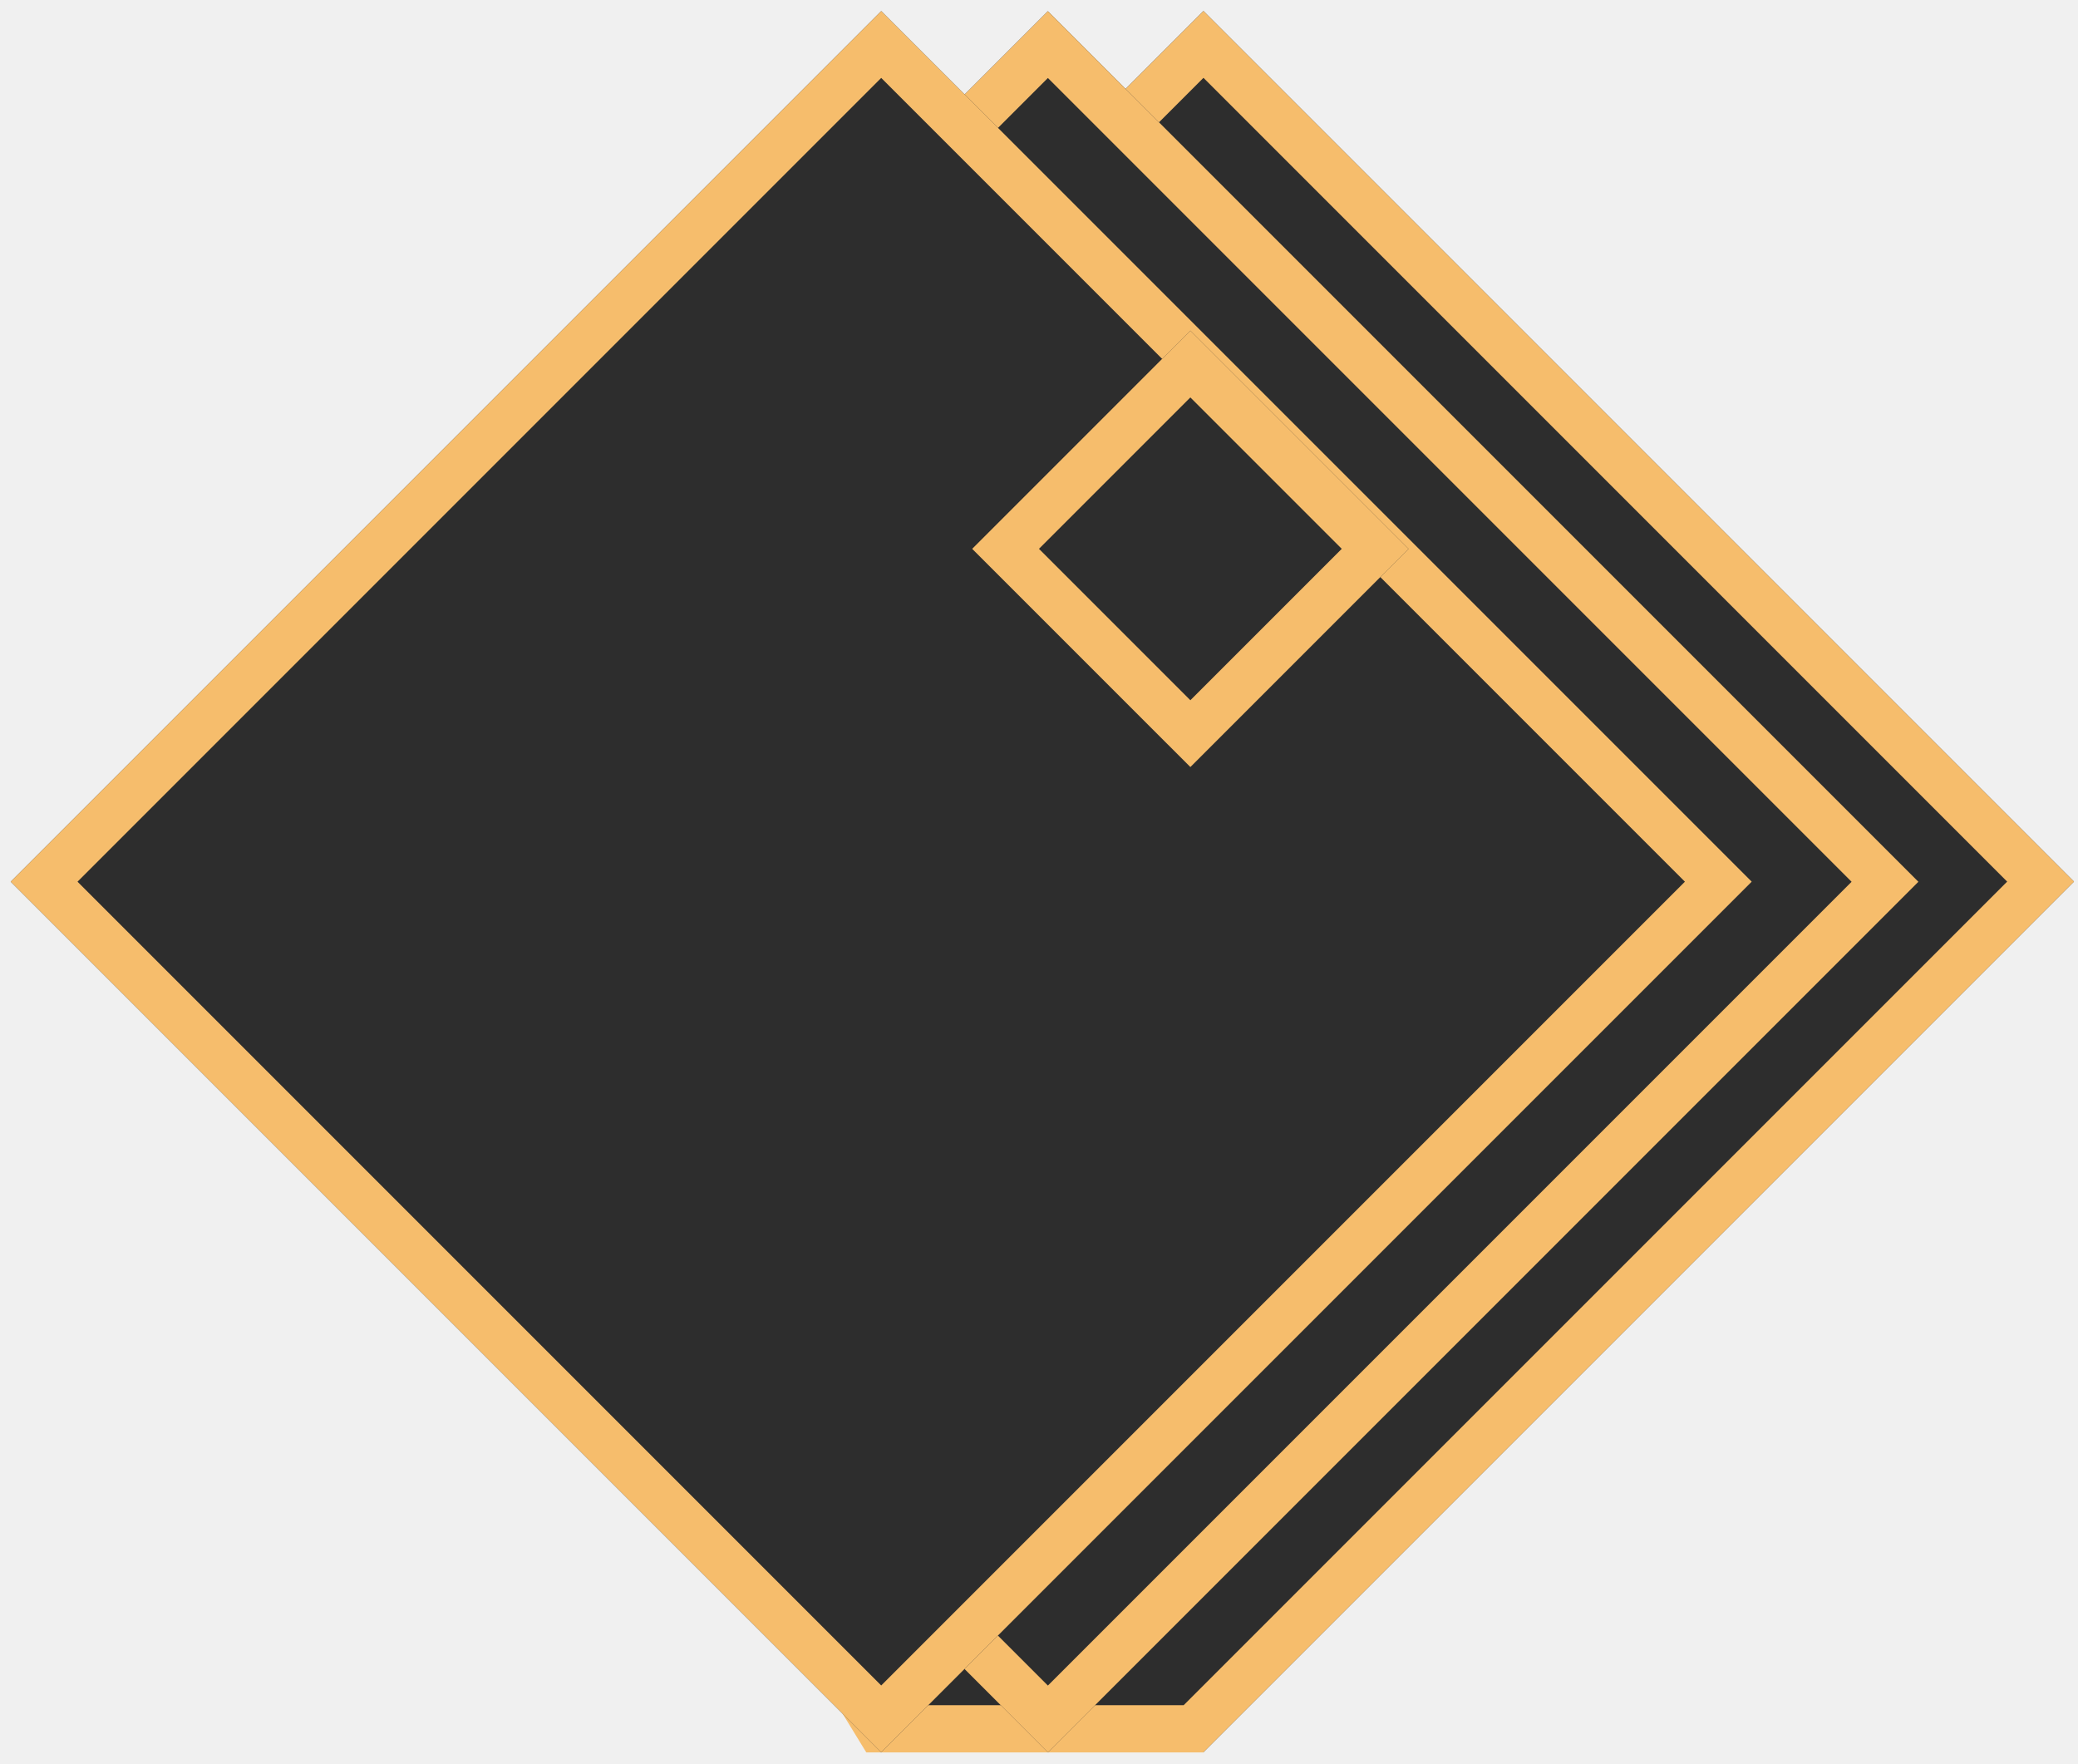
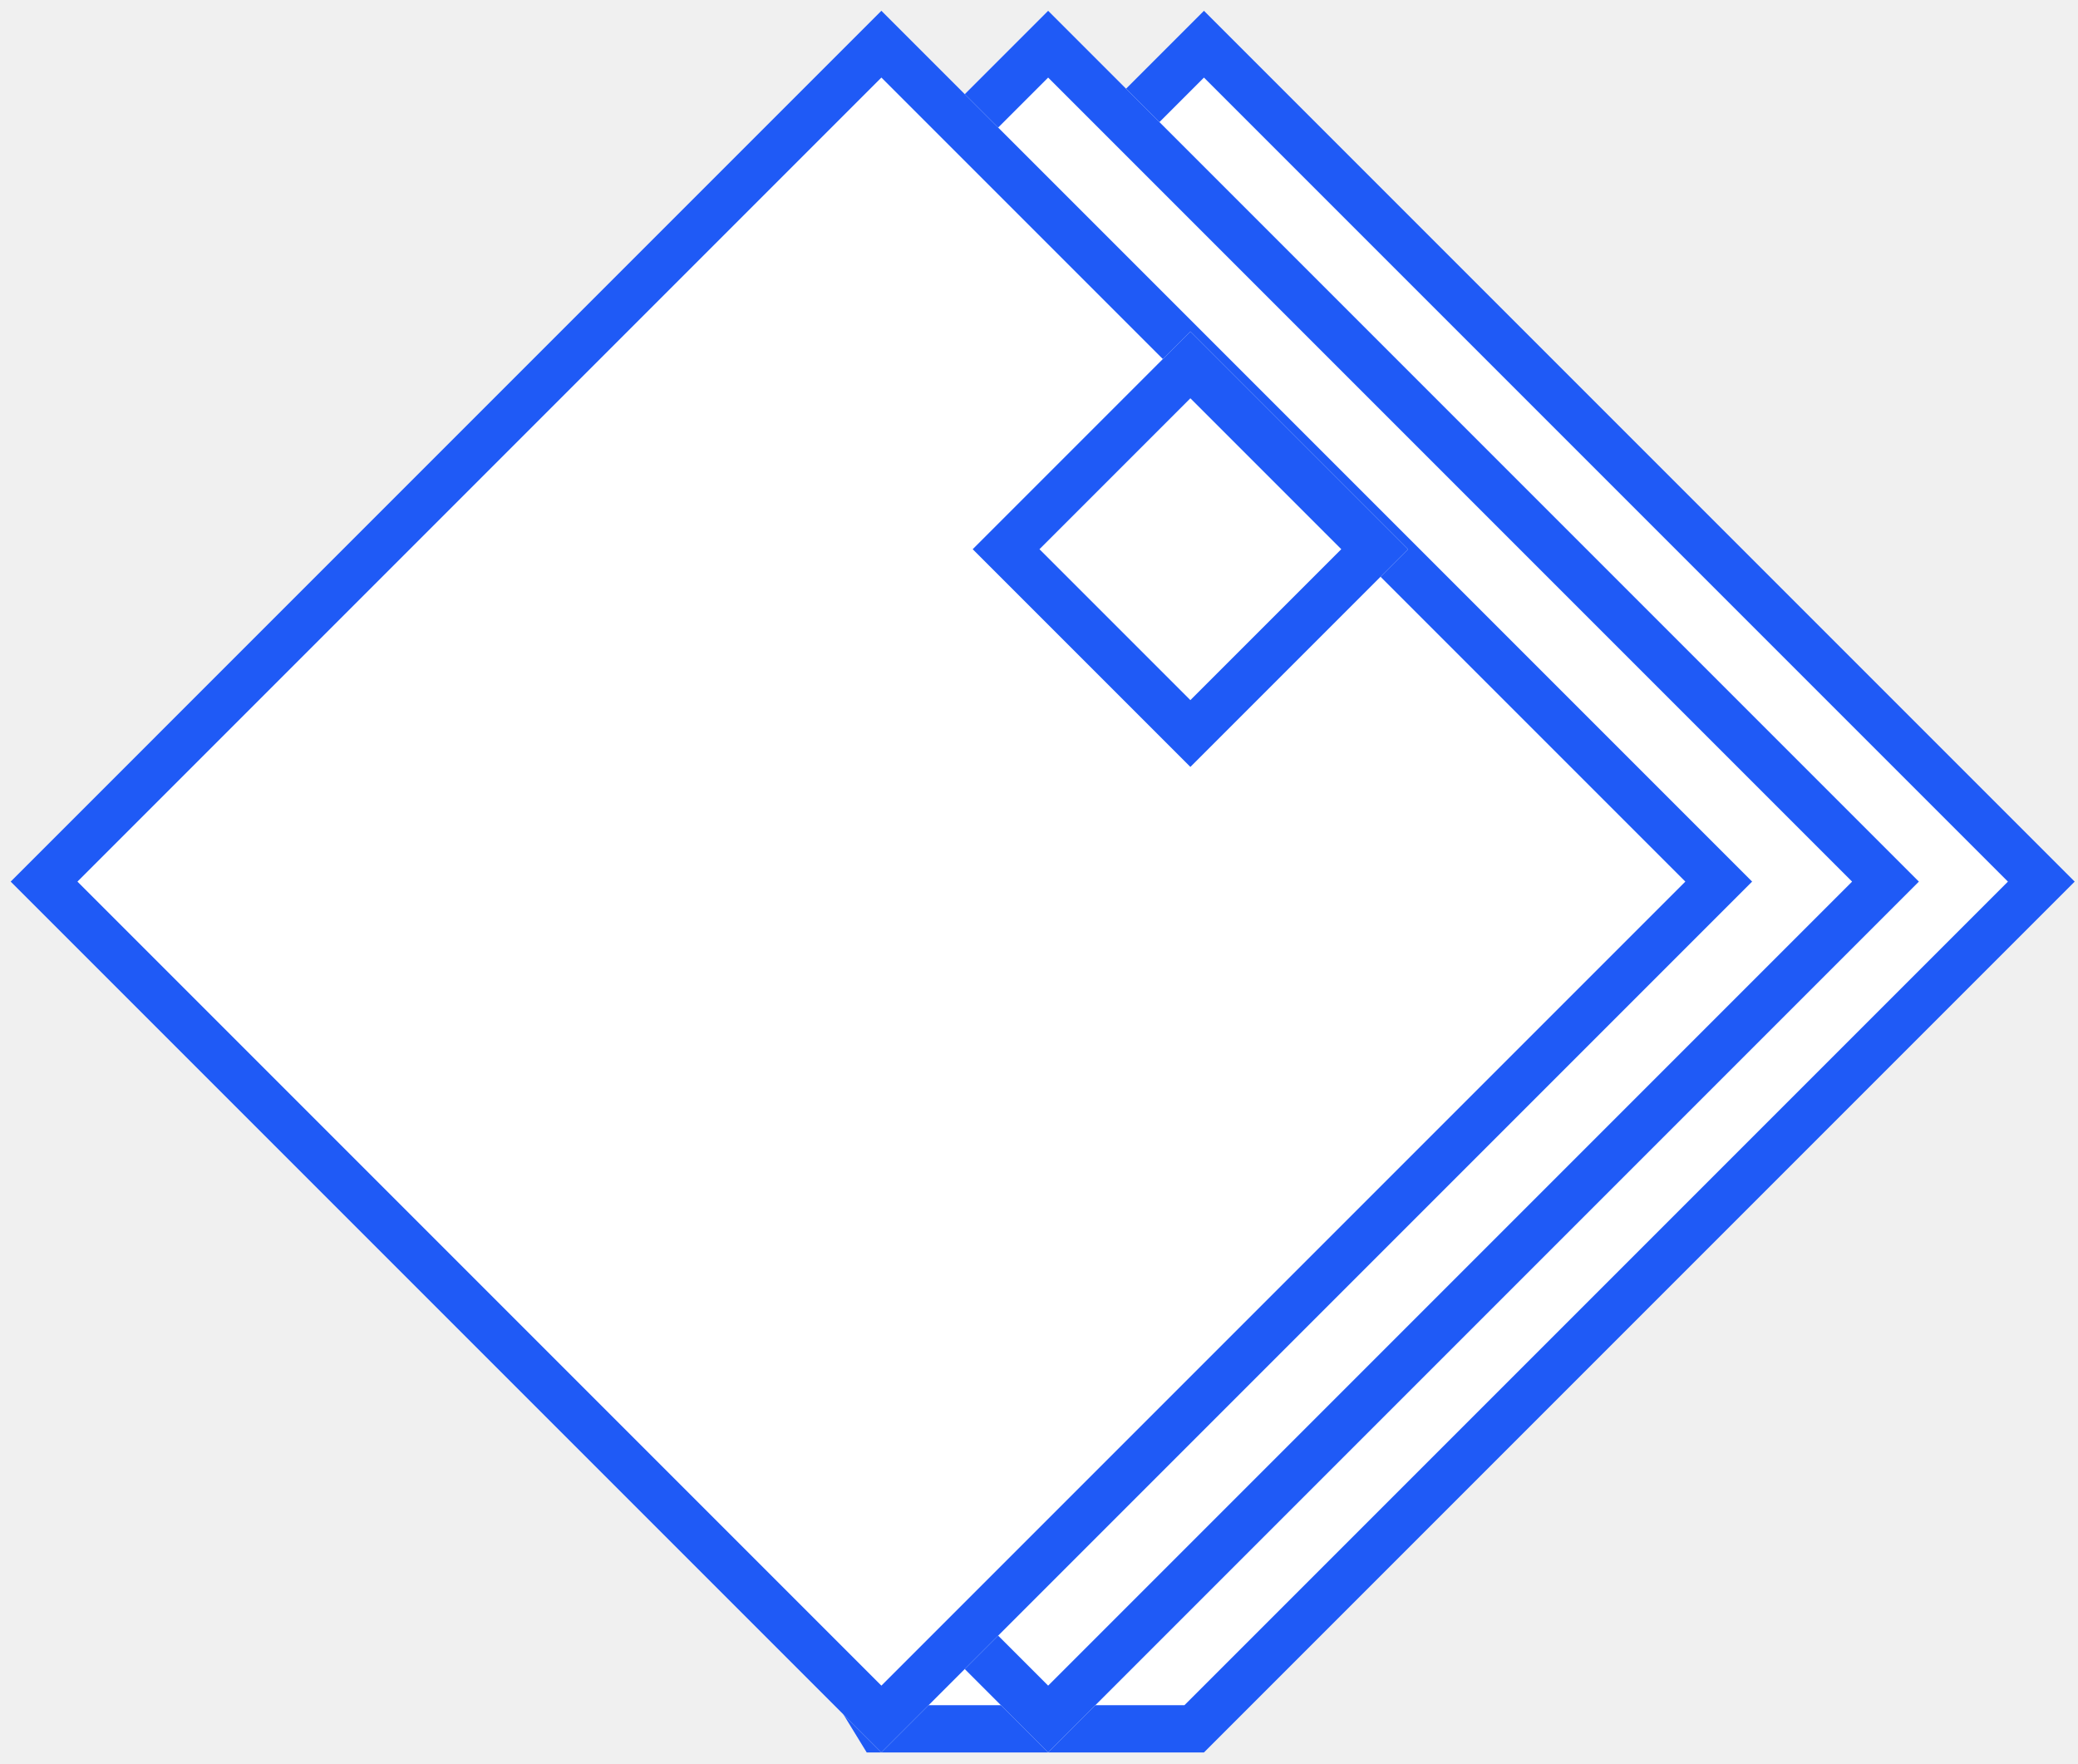
- <svg xmlns="http://www.w3.org/2000/svg" version="1.1" id="Слой_1" x="0px" y="0px" viewBox="0 0 132 112" style="enable-background:new 0 0 132 112;" xml:space="preserve">
-   <style type="text/css">
- 	.st0{fill:#2D2D2D;}
- 	.st1{fill:none;stroke:#F6BD6C;stroke-width:3;}
- </style>
-   <g>
+ <svg xmlns="http://www.w3.org/2000/svg" xmlns:xlink="http://www.w3.org/1999/xlink" width="132" height="112" viewBox="0 0 132 112">
+   <defs>
+     <polygon id="2_wallet-a" points="32.011 14.667 110.234 14.667 110.234 92.889 95.084 108.038 32.011 92.889" />
+     <rect id="2_wallet-b" width="78.222" height="78.222" x="27.47" y="16.885" />
+     <rect id="2_wallet-c" width="78.222" height="78.222" x="16.877" y="16.885" />
+     <rect id="2_wallet-d" width="19.556" height="19.556" x="65.838" y="25.105" />
+   </defs>
+   <g fill="none" fill-rule="evenodd">
    <g transform="rotate(45 71.123 61.353)">
-       <g>
-         <polygon id="_x32__x5F_wallet-a" class="st0" points="32,14.7 110.2,14.7 110.2,92.9 95.1,108 32,92.9    " />
-       </g>
-       <path class="st1" d="M33.5,16.2v75.5l61.1,14.7l14.1-14.1V16.2H33.5z" />
+       <use fill="#FFF" xlink:href="#2_wallet-a" />
+       <path stroke="#1F5AF6" stroke-width="3" d="M33.511,16.167 L33.511,91.707 L94.618,106.384 L108.734,92.268 L108.734,16.167 L33.511,16.167 Z" />
    </g>
    <g transform="rotate(45 66.581 55.996)">
-       <g>
-         <rect id="_x32__x5F_wallet-b" x="27.5" y="16.9" transform="matrix(2.535182e-06 1 -1 2.535182e-06 122.5768 -10.5851)" class="st0" width="78.2" height="78.2" />
-       </g>
-       <rect x="29" y="18.4" transform="matrix(2.535182e-06 1 -1 2.535182e-06 122.5768 -10.5851)" class="st1" width="75.2" height="75.2" />
+       <use fill="#FFF" xlink:href="#2_wallet-b" />
+       <rect width="75.222" height="75.222" x="28.97" y="18.385" stroke="#1F5AF6" stroke-width="3" />
    </g>
    <g transform="rotate(45 55.989 55.996)">
-       <g>
-         <rect id="_x32__x5F_wallet-c" x="16.9" y="16.9" transform="matrix(2.535182e-06 1 -1 2.535182e-06 111.9838 7.859521e-03)" class="st0" width="78.2" height="78.2" />
-       </g>
-       <rect x="18.4" y="18.4" transform="matrix(2.535182e-06 1 -1 2.535182e-06 111.9838 7.859521e-03)" class="st1" width="75.2" height="75.2" />
+       <use fill="#FFF" xlink:href="#2_wallet-c" />
+       <rect width="75.222" height="75.222" x="18.377" y="18.385" stroke="#1F5AF6" stroke-width="3" />
    </g>
    <g transform="rotate(45 75.616 34.883)">
-       <g>
-         <rect id="_x32__x5F_wallet-d" x="65.8" y="25.1" transform="matrix(2.535182e-06 1 -1 2.535182e-06 110.4988 -40.7331)" class="st0" width="19.6" height="19.6" />
-       </g>
-       <rect x="67.3" y="26.6" transform="matrix(2.535182e-06 1 -1 2.535182e-06 110.4988 -40.7331)" class="st1" width="16.6" height="16.6" />
+       <use fill="#FFF" xlink:href="#2_wallet-d" />
+       <rect width="16.556" height="16.556" x="67.338" y="26.605" stroke="#1F5AF6" stroke-width="3" />
    </g>
  </g>
</svg>
